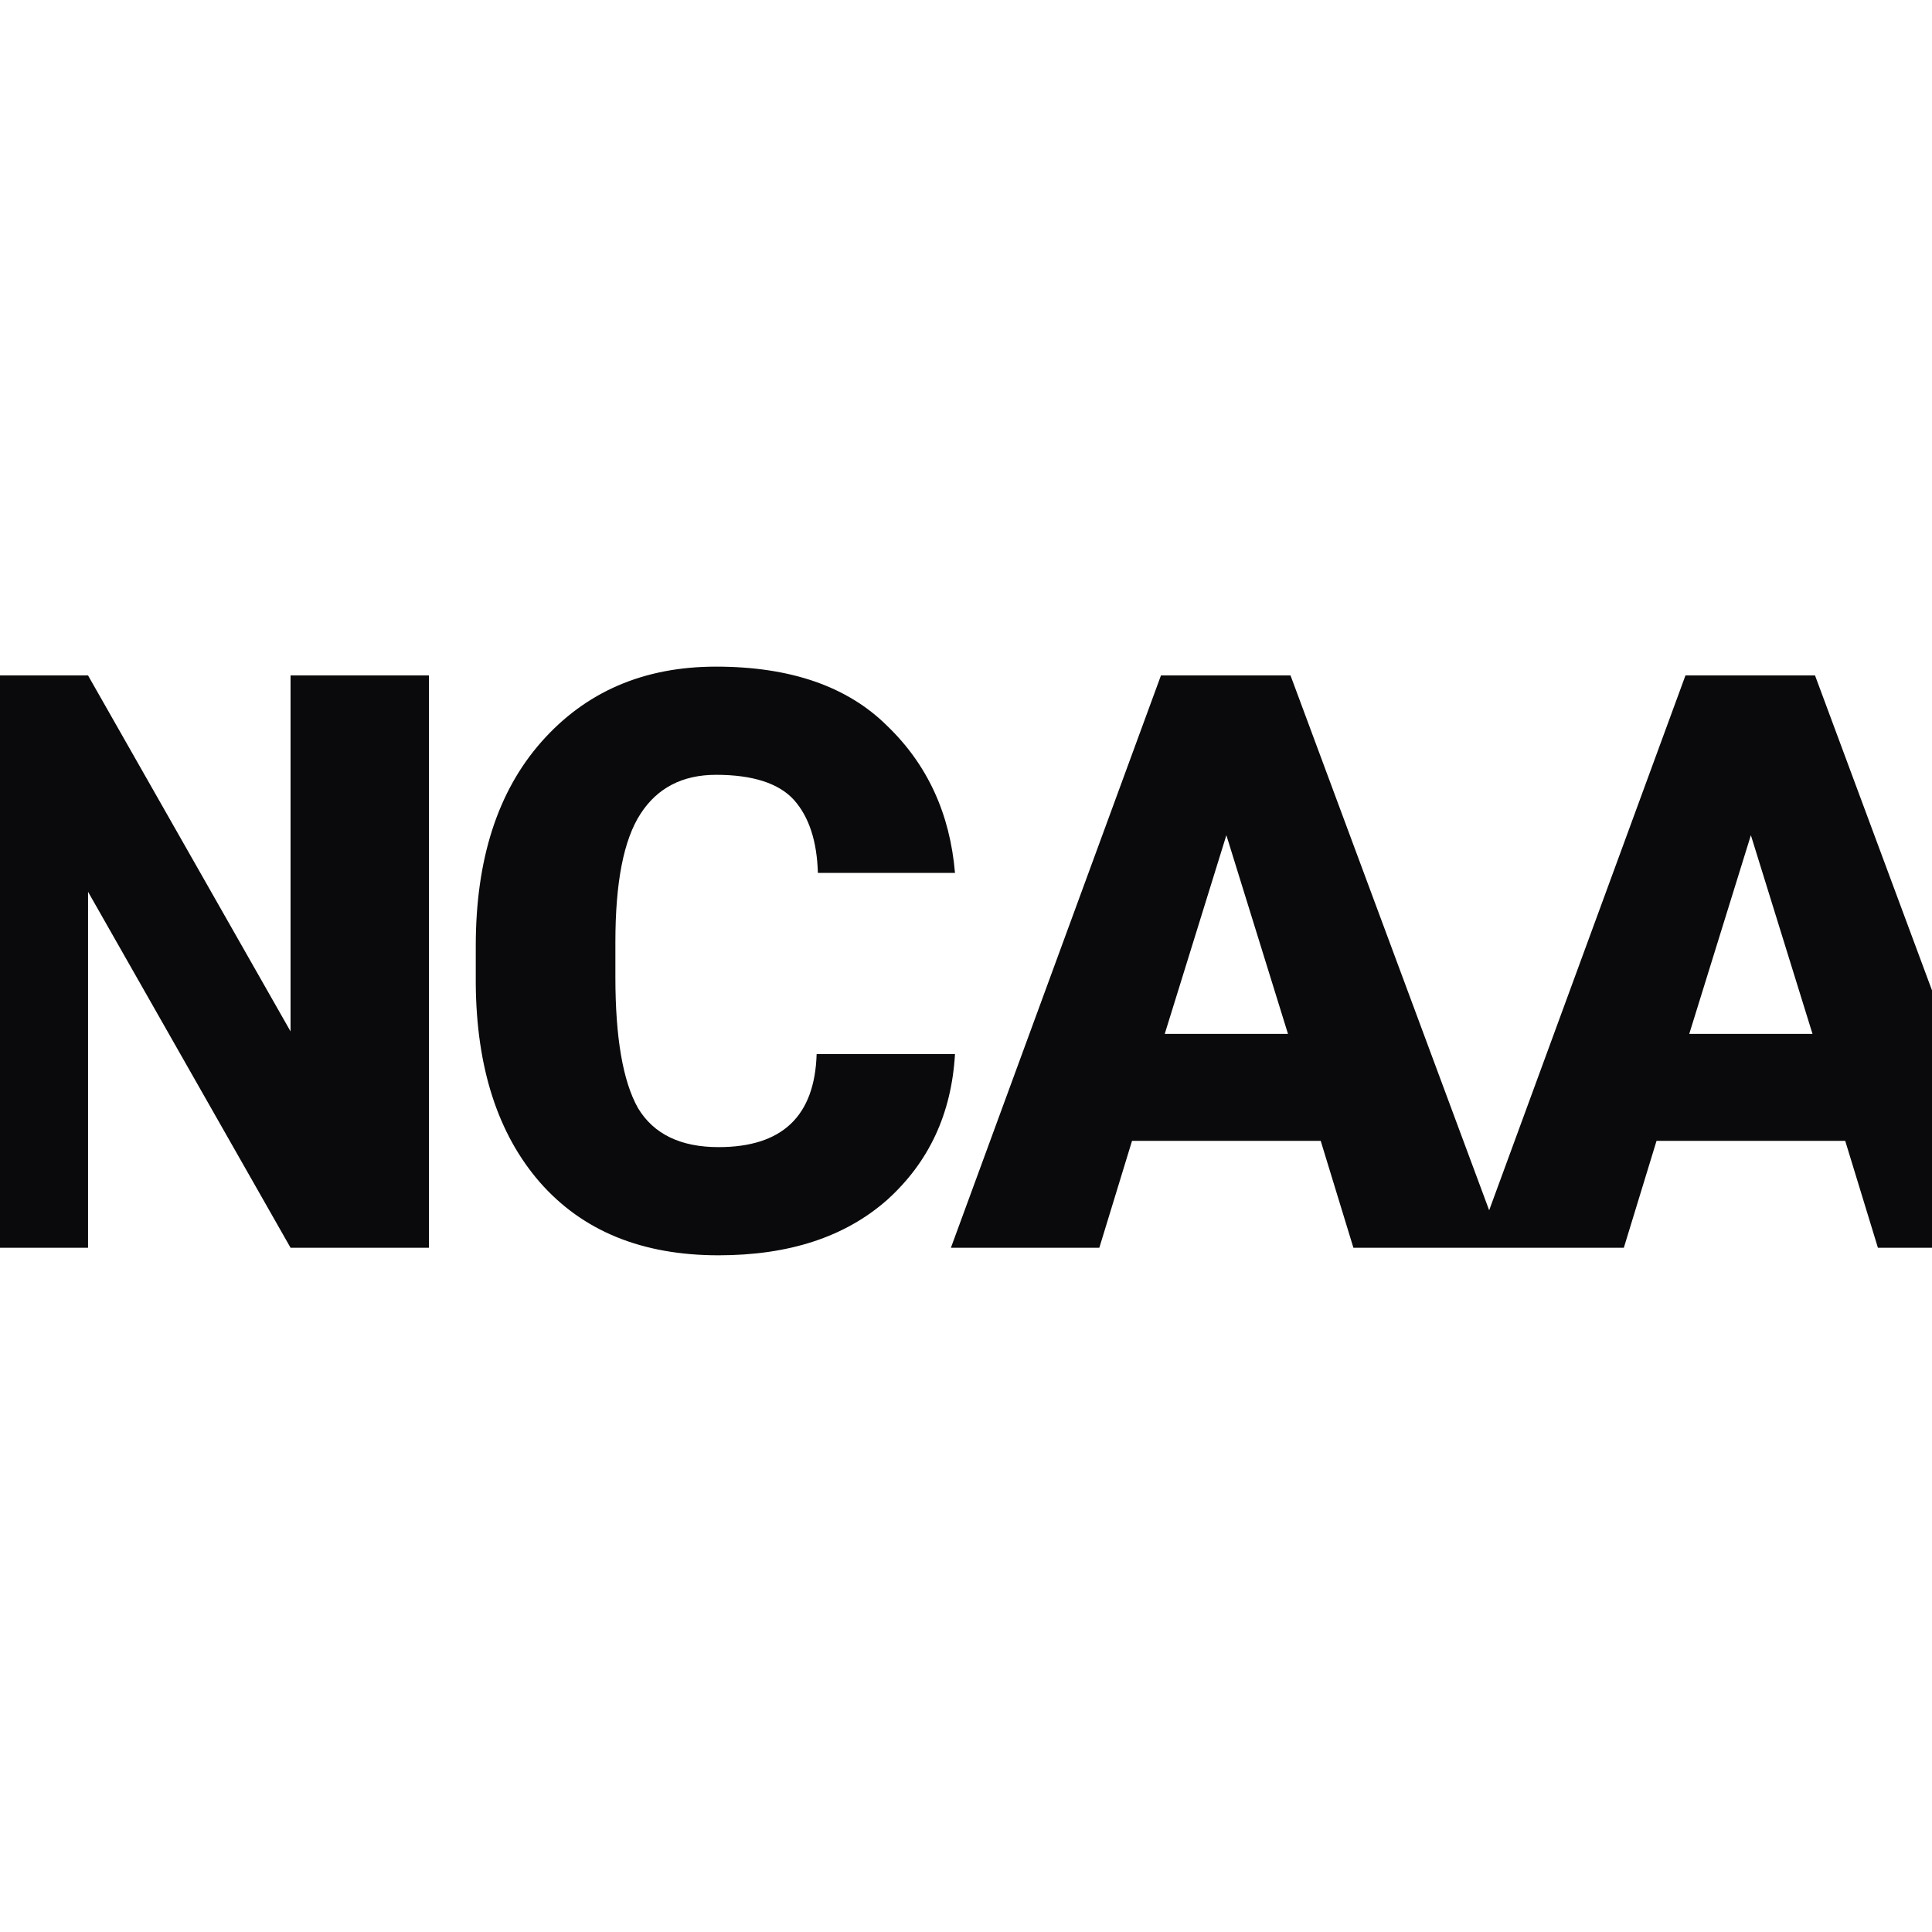
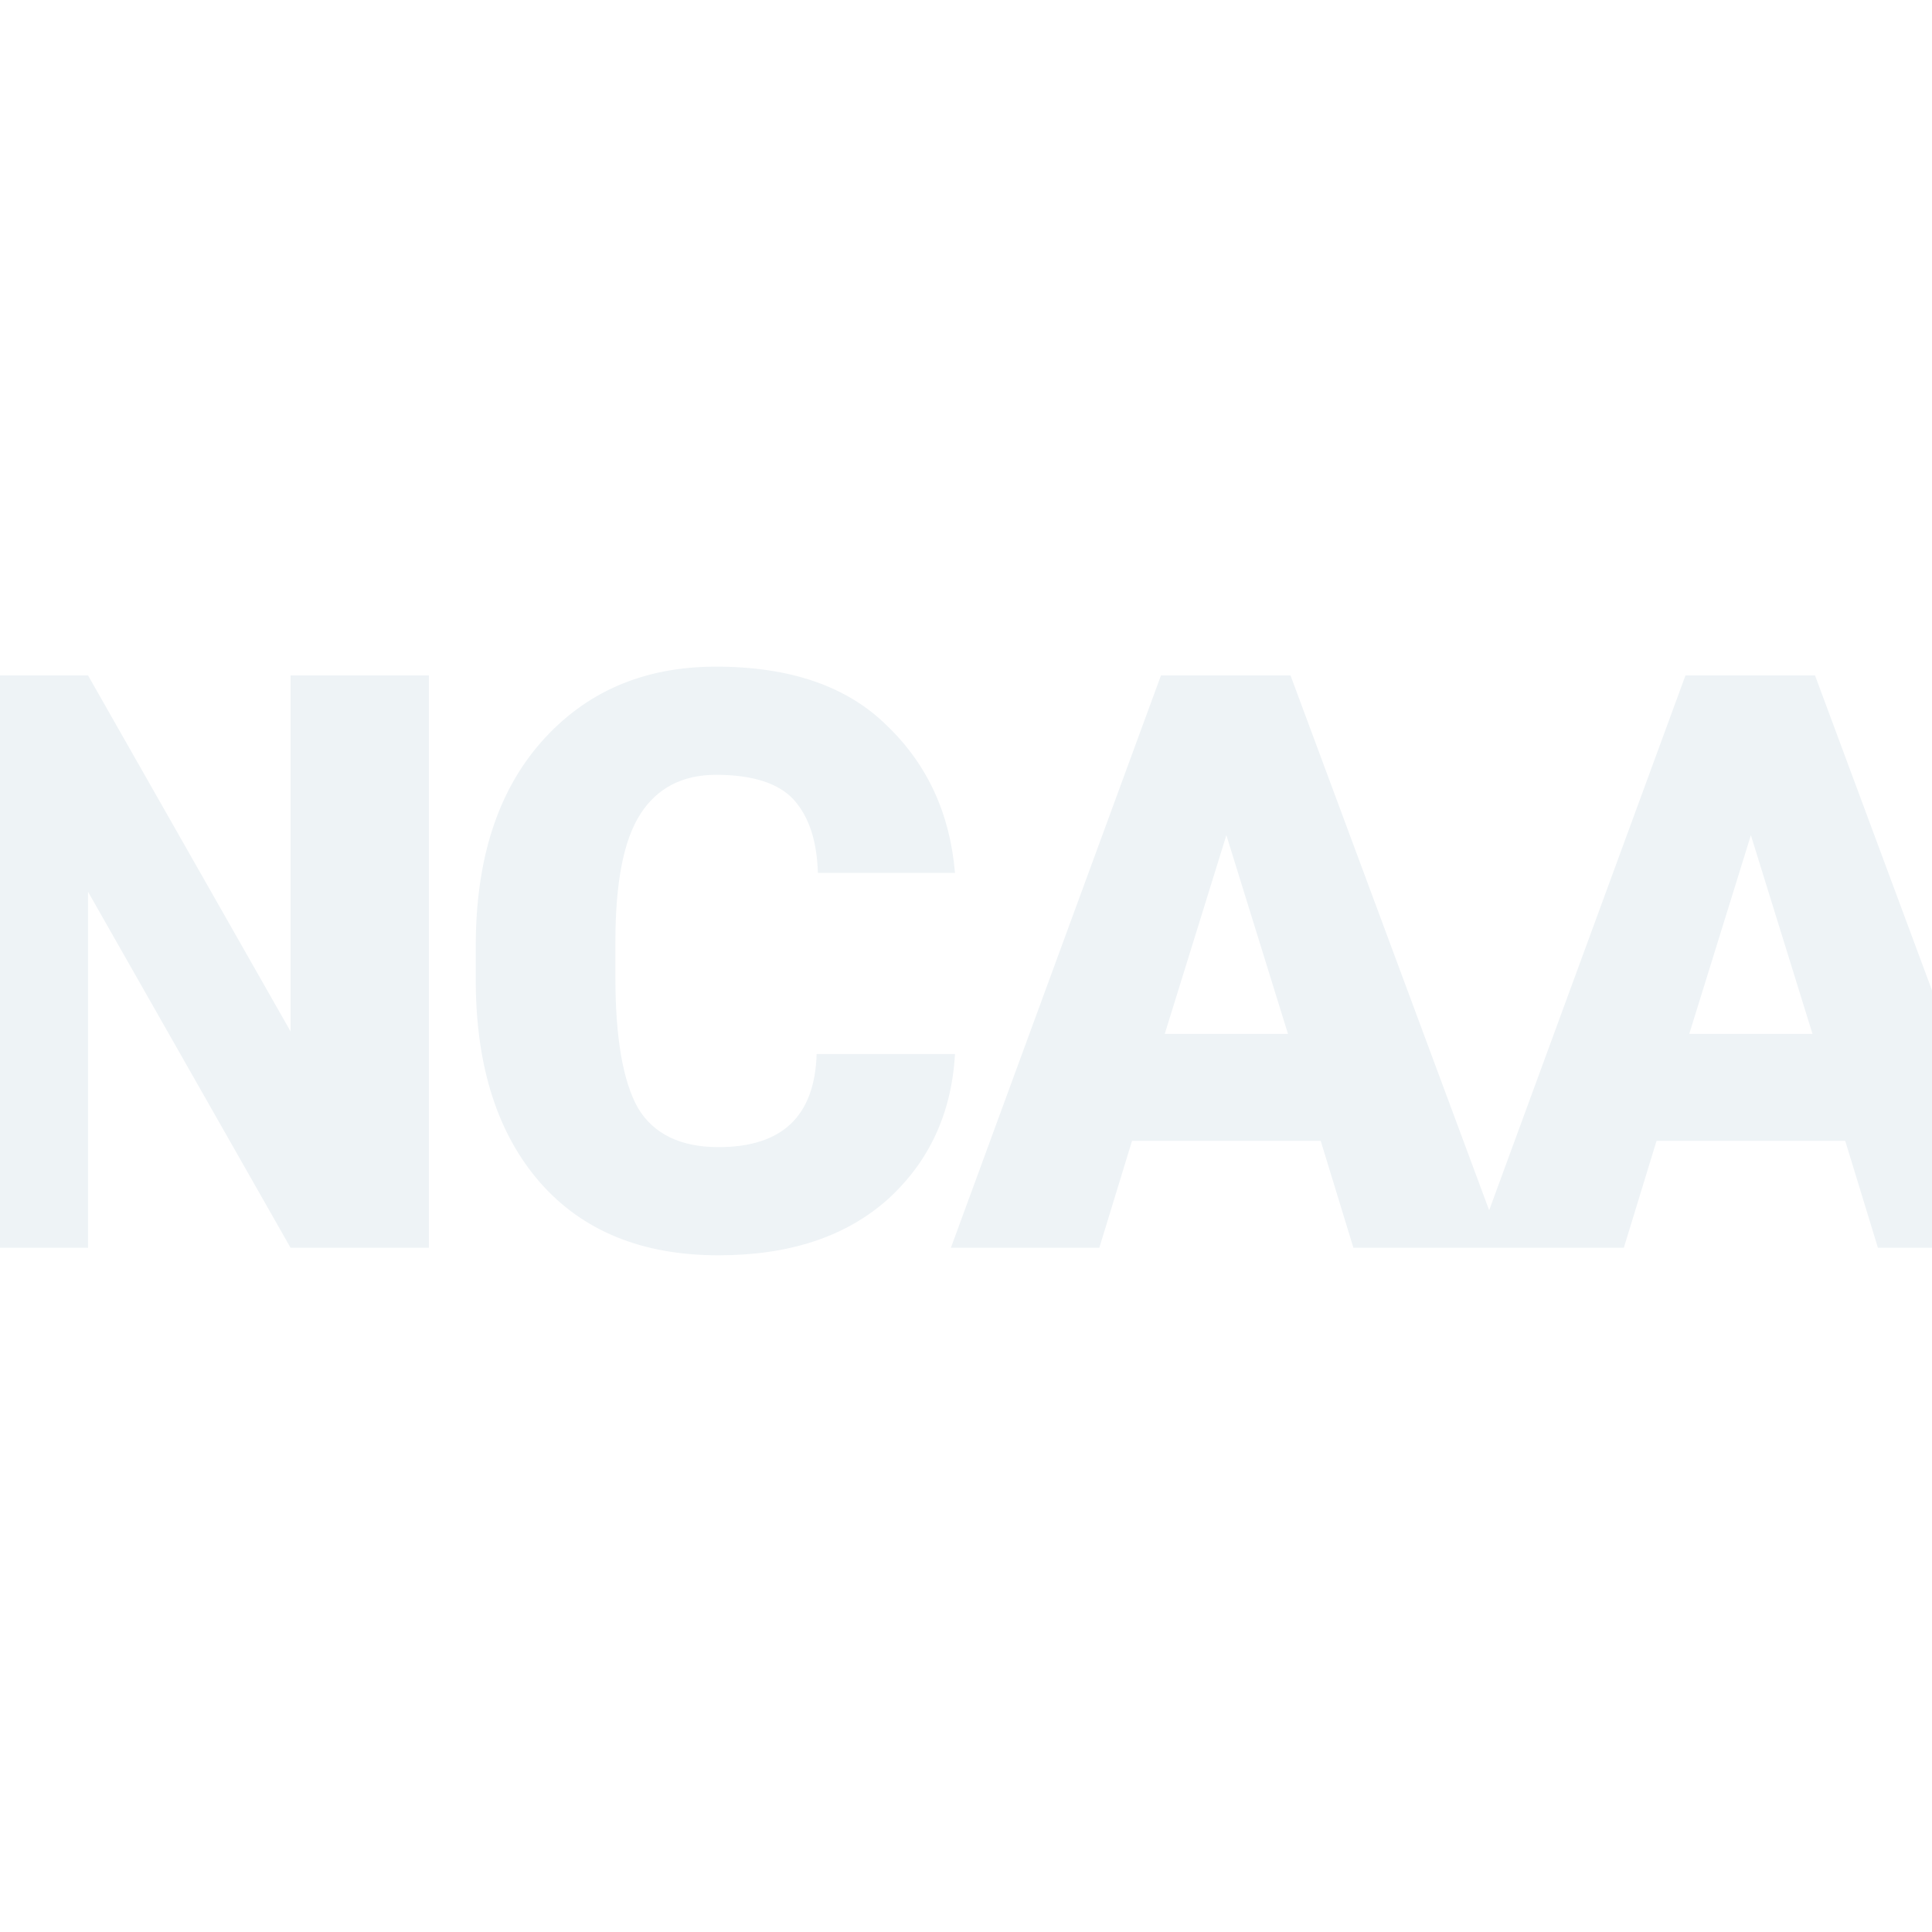
<svg xmlns="http://www.w3.org/2000/svg" viewBox="0 0 24 24" fill="none" role="img" aria-label="NCAA">
-   <text x="12" y="15.5" text-anchor="middle" font-family="ui-sans-serif, system-ui, -apple-system, 'Segoe UI', Roboto, sans-serif" font-weight="800" font-size="10" fill="#0a0a0c" textLength="16" lengthAdjust="spacingAndGlyphs" letter-spacing="-0.3">NCAA</text>
+   <text x="12" y="15.5" text-anchor="middle" font-family="ui-sans-serif, system-ui, -apple-system, 'Segoe UI', Roboto, sans-serif" font-weight="800" font-size="10" fill="#eef3f6" textLength="16" lengthAdjust="spacingAndGlyphs" letter-spacing="-0.3">NCAA</text>
</svg>
